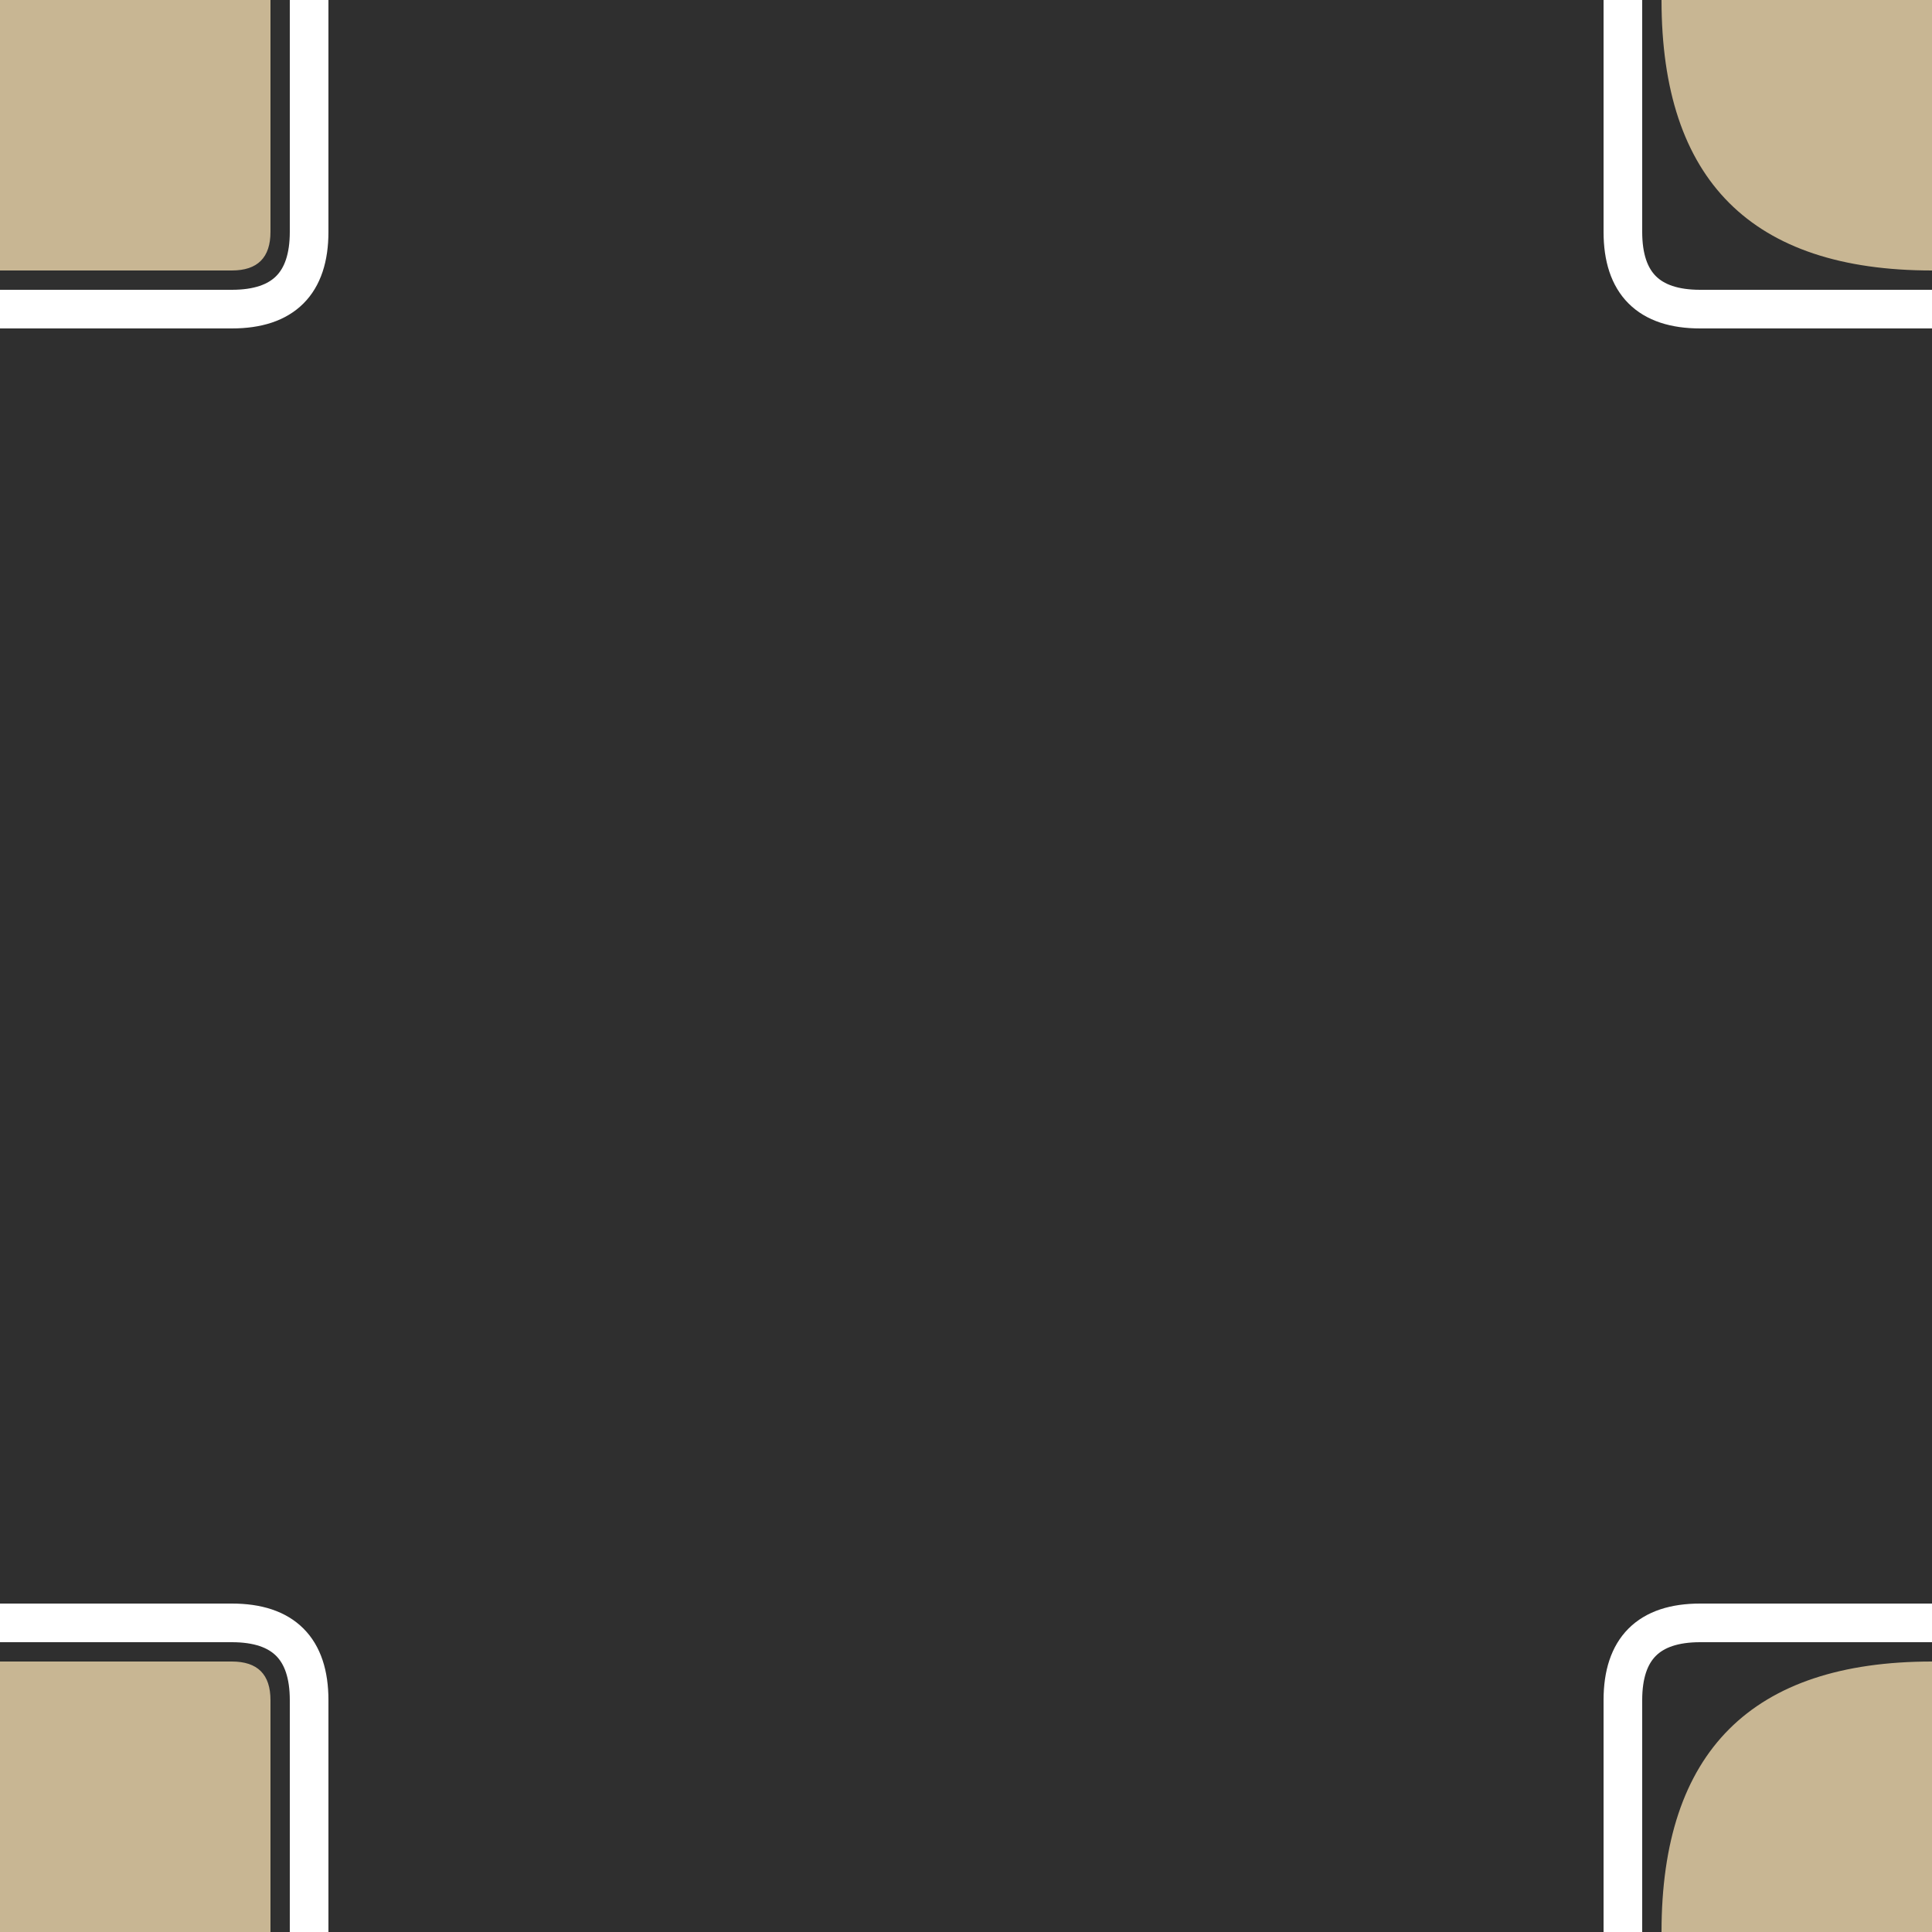
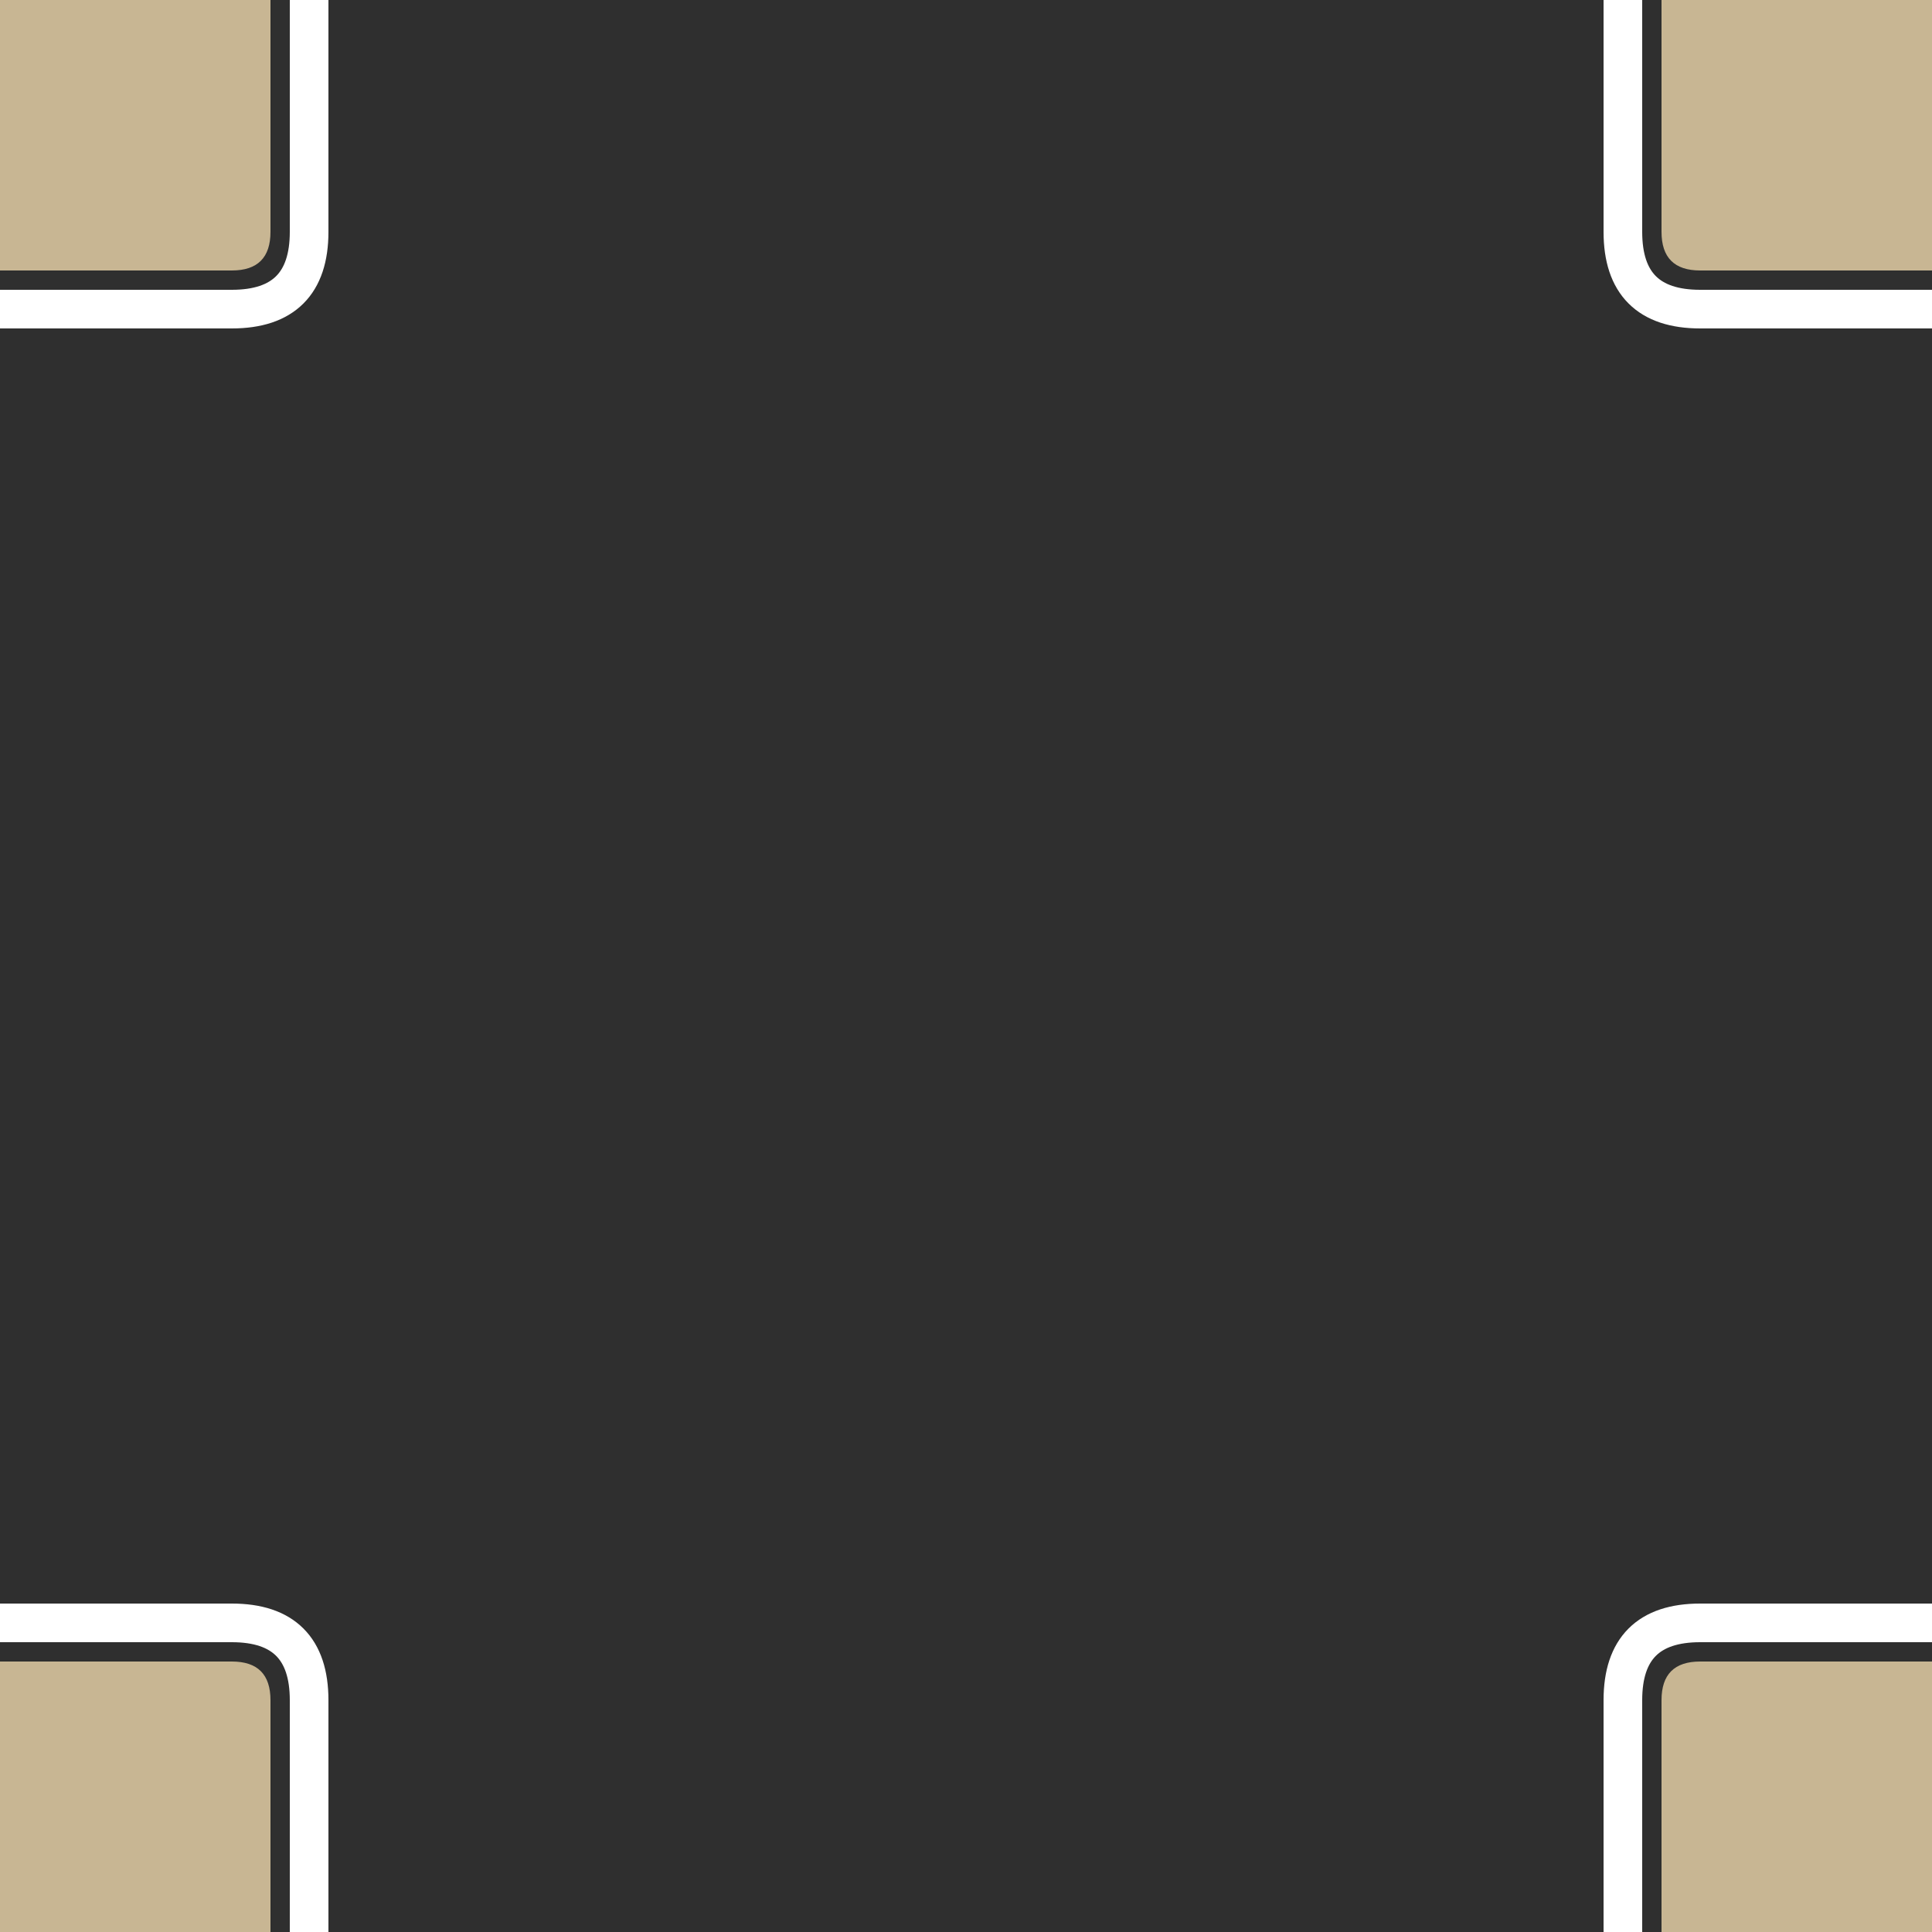
<svg xmlns="http://www.w3.org/2000/svg" width="500mm" height="500mm" viewBox="0 0 500 500">
  <rect x="0" y="0" width="500" height="500" fill="#c8b693" />
-   <path d="M70,0      L70, 60     Q70,70 60, 70     L0, 70     L0, 430     L60, 430     Q70, 430 70, 440     L70, 500     L430, 500     Q430, 430 500, 430     L500, 70     Q430, 70 430, 0" fill="#2f2f2f" />
+   <path d="M70,0      L70, 60     Q70,70 60, 70     L0, 70     L0, 430     L60, 430     Q70, 430 70, 440     L70, 500     L430, 500     L430, 440     Q430, 430 440, 430     L500, 430     L500, 70     L440, 70     Q430, 70 430, 60     L430, 0" fill="#2f2f2f" />
  <path d="M80 0 L 80 60 Q80 80, 60 80 L0 80" stroke="white" fill="none" stroke-width="10" />
  <path d="M0 420 L60 420 Q80 420, 80 440 L80 500" stroke="white" fill="none" stroke-width="10" />
  <path d="M420 500 L420 440 Q420 420, 440 420 L500 420" stroke="white" fill="none" stroke-width="10" />
  <path d="M420 0 L420 60 Q420 80, 440 80 L500 80" stroke="white" fill="none" stroke-width="10" />
</svg>
